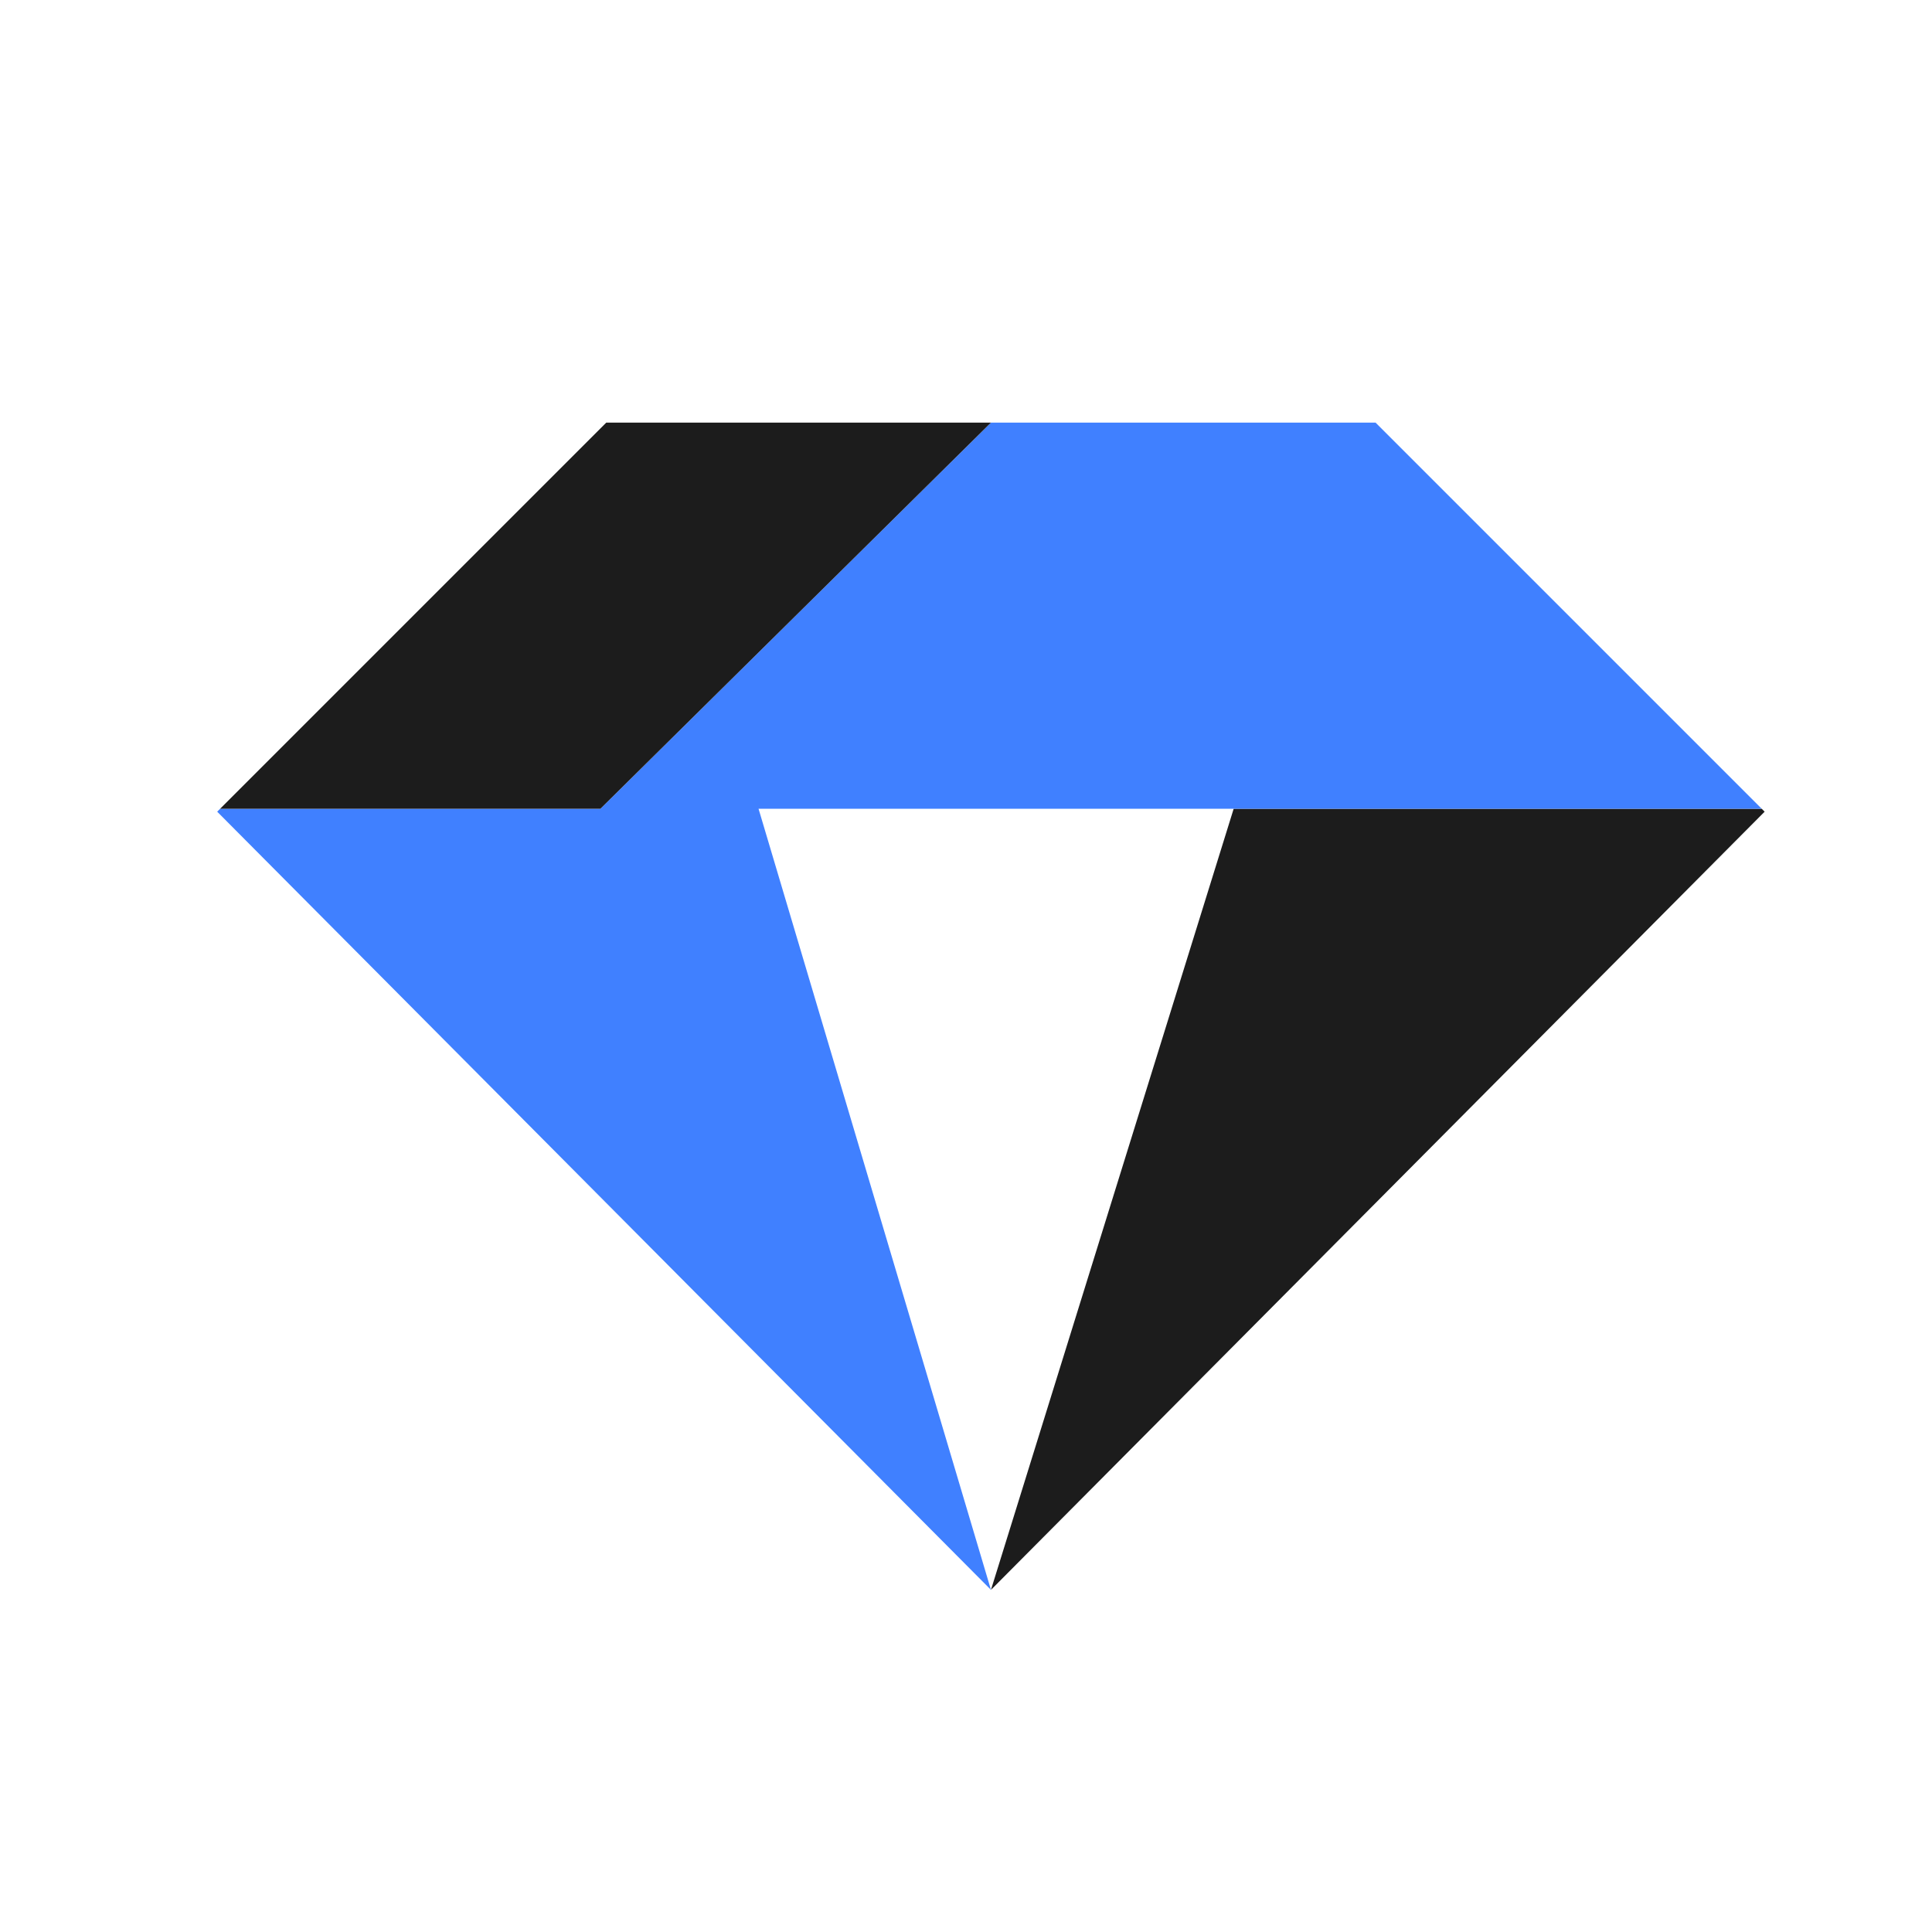
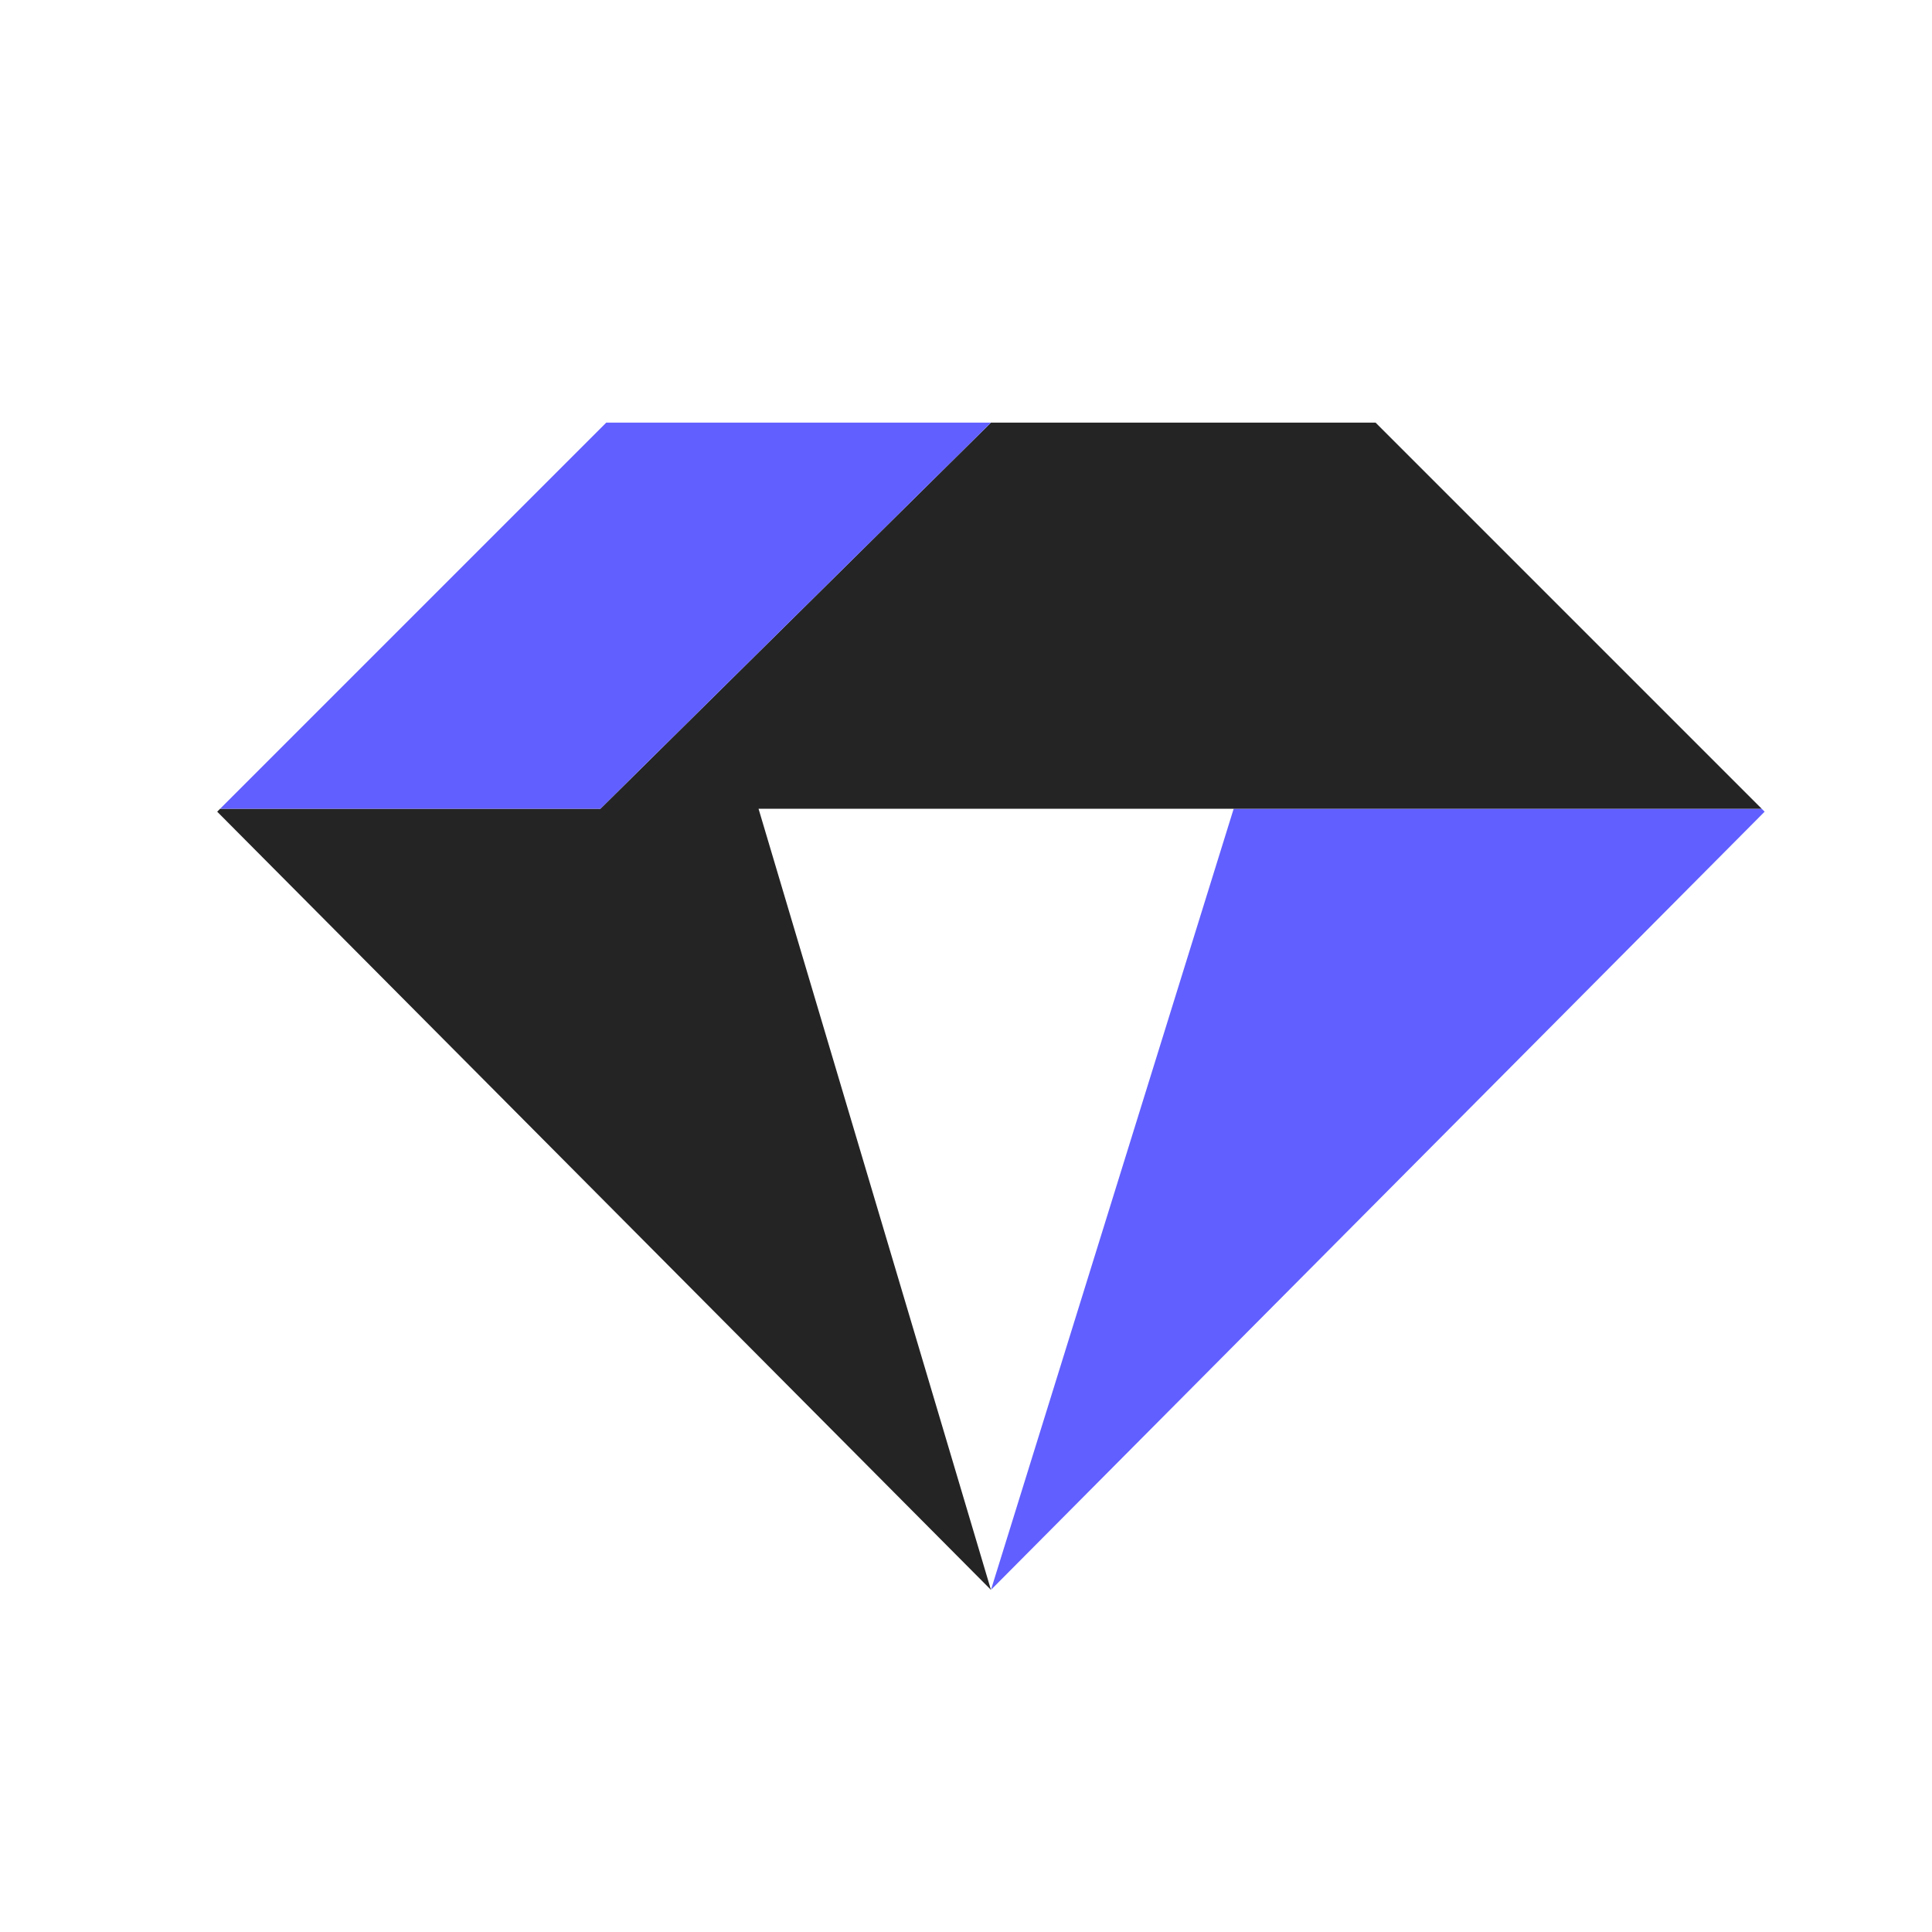
<svg xmlns="http://www.w3.org/2000/svg" id="图层_1" data-name="图层 1" viewBox="0 0 240 240">
-   <defs>
-     <style>.cls-1{fill:#1c1c1c;}.cls-2{fill:#4080ff;}</style>
-   </defs>
-   <polygon class="cls-1" points="219.21 100.83 218.85 100.47 171.61 100.47 153.25 100.47 123.1 197.5 219.21 100.83" />
-   <polygon class="cls-2" points="170.88 52.5 123.1 52.5 98.98 76.35 74.58 100.47 27.34 100.47 26.98 100.83 123.1 197.5 94.23 100.47 153.25 100.47 171.61 100.47 218.85 100.47 170.88 52.5" />
-   <polygon class="cls-1" points="75.31 52.5 27.34 100.47 74.58 100.47 98.98 76.35 123.1 52.5 75.31 52.5" />
+   <g>
+     <polygon points="219.21 100.83 218.85 100.47 171.61 100.47 153.25 100.47 123.1 197.5 219.21 100.83" style="fill: #615fff" />
+     <polygon points="170.88 52.5 123.1 52.5 98.98 76.35 74.58 100.47 27.34 100.47 26.98 100.83 123.1 197.5 94.23 100.47 153.25 100.47 171.61 100.47 218.85 100.47 170.88 52.5" style="fill: #242424" />
+     <polygon points="75.31 52.5 27.34 100.47 74.58 100.47 98.98 76.35 123.1 52.5 75.31 52.5" style="fill: #615fff" />
+   </g>
</svg>
